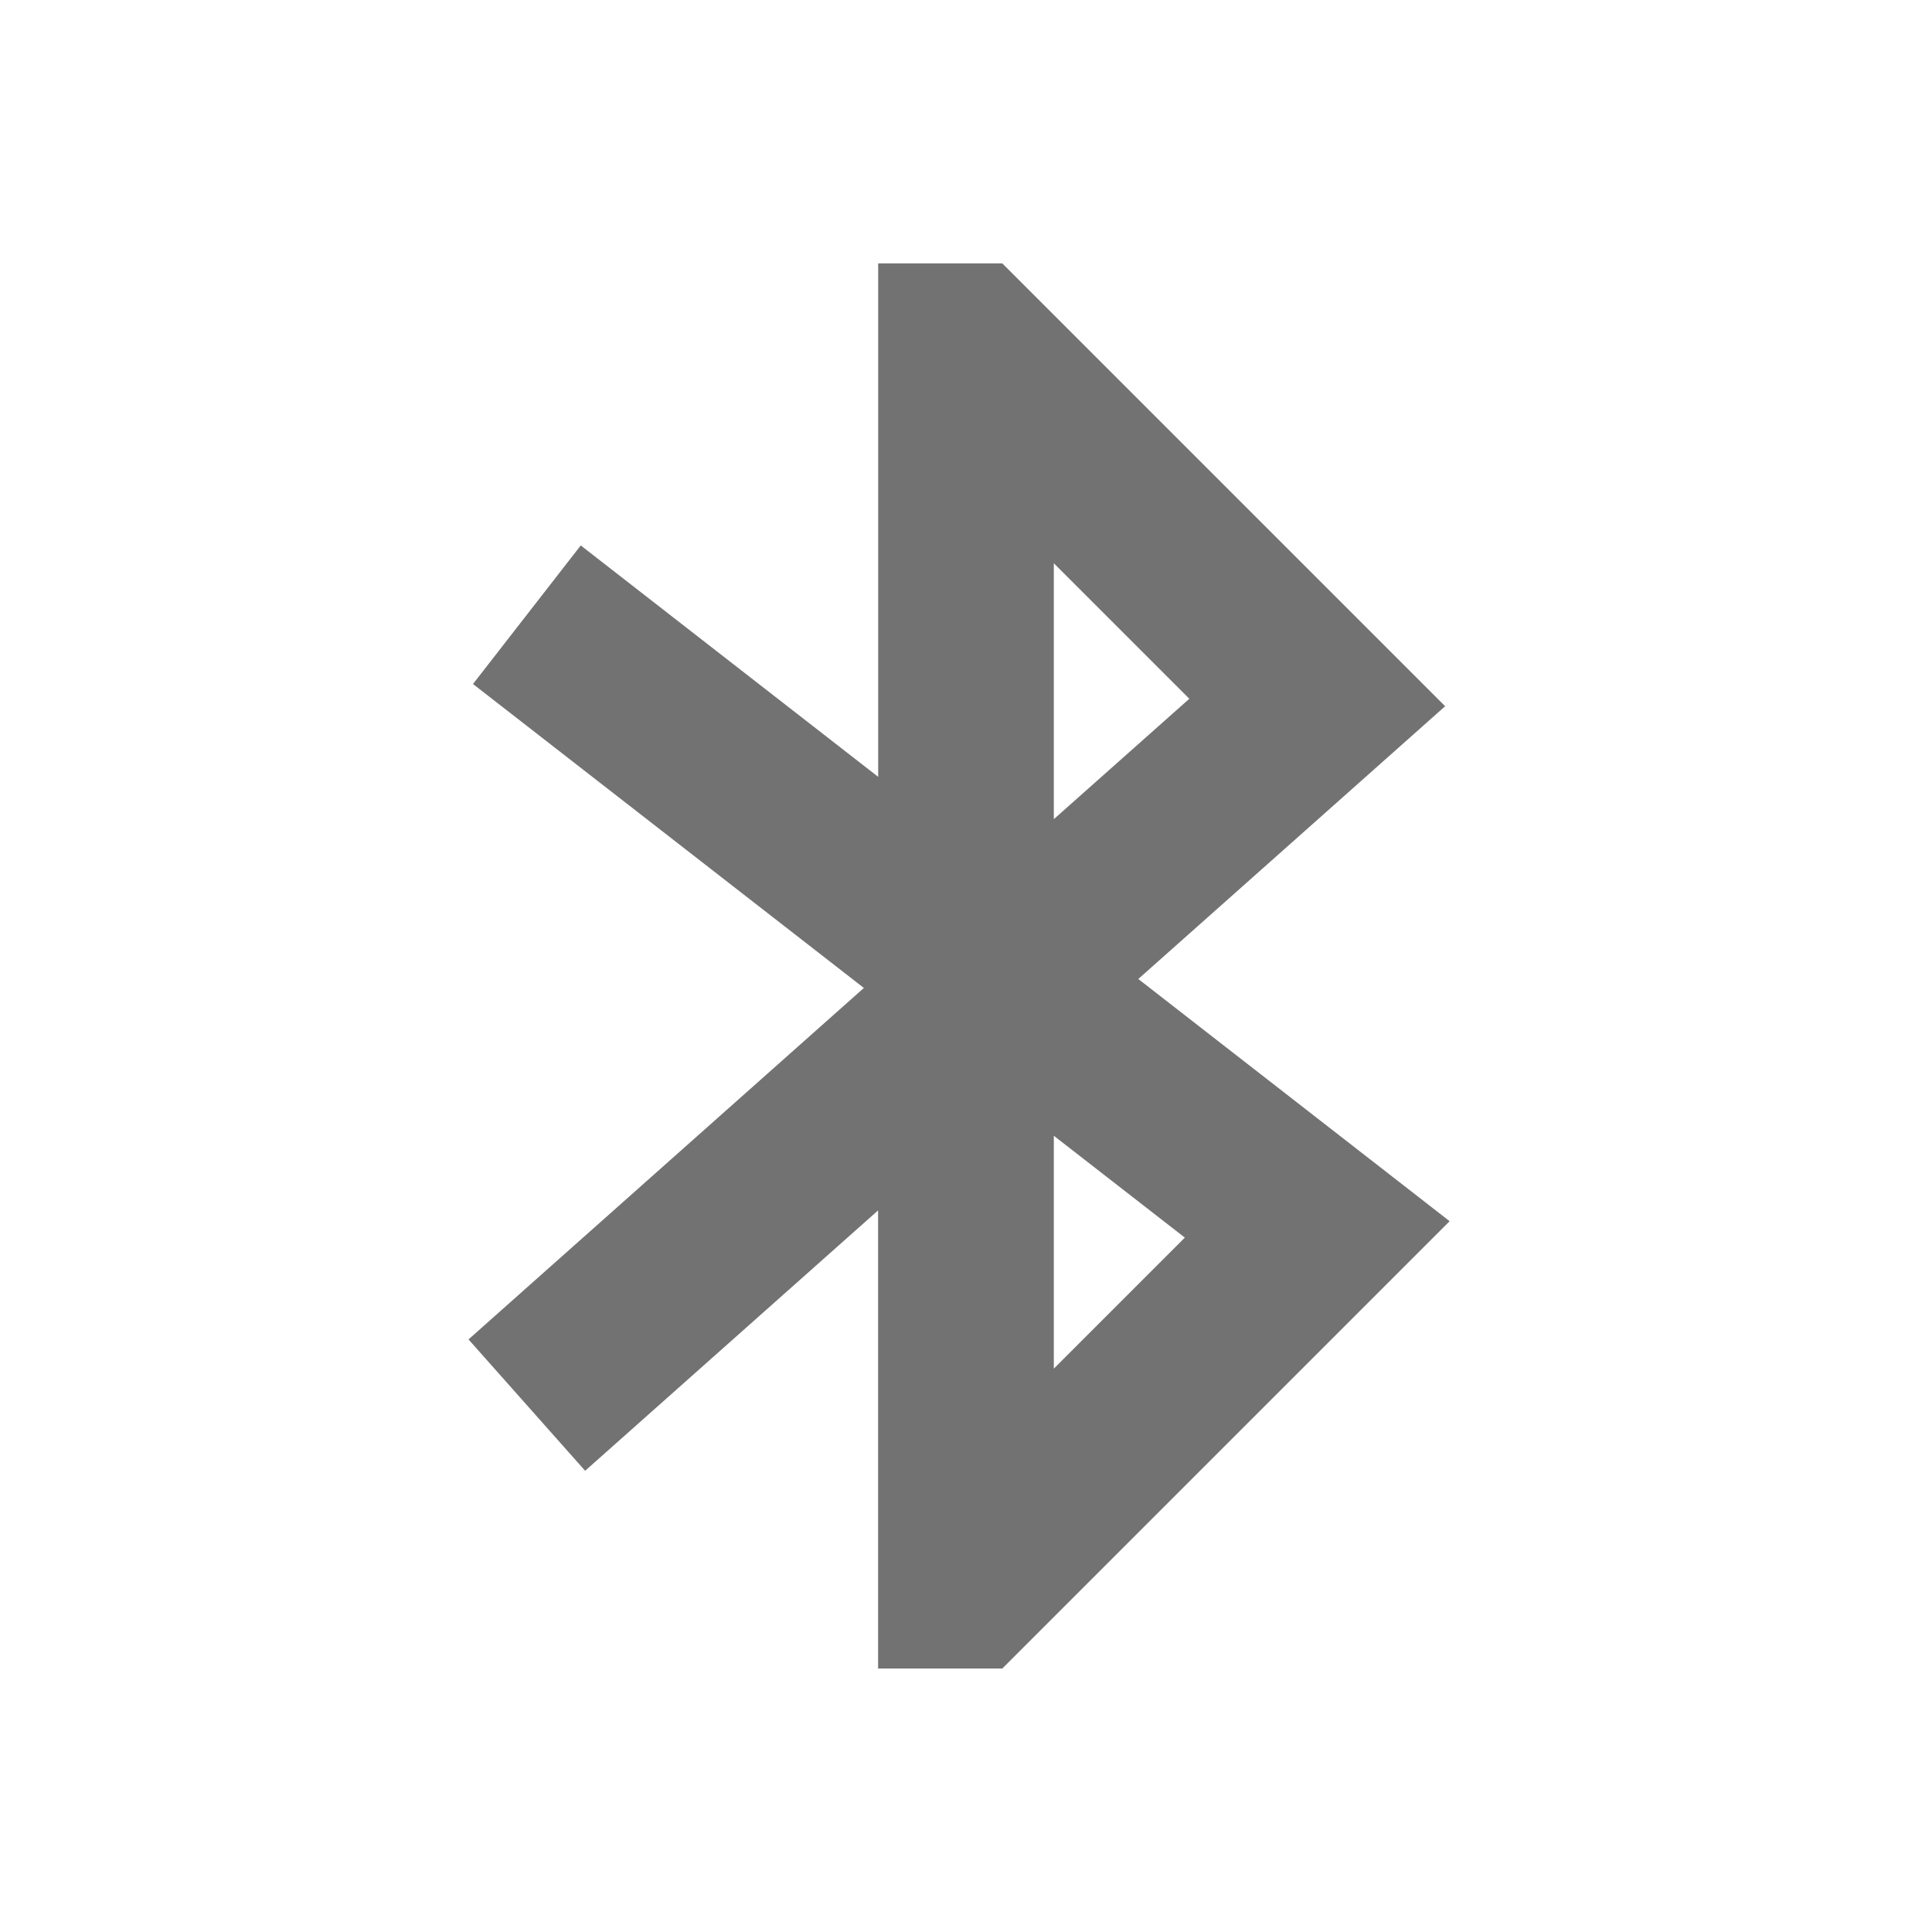
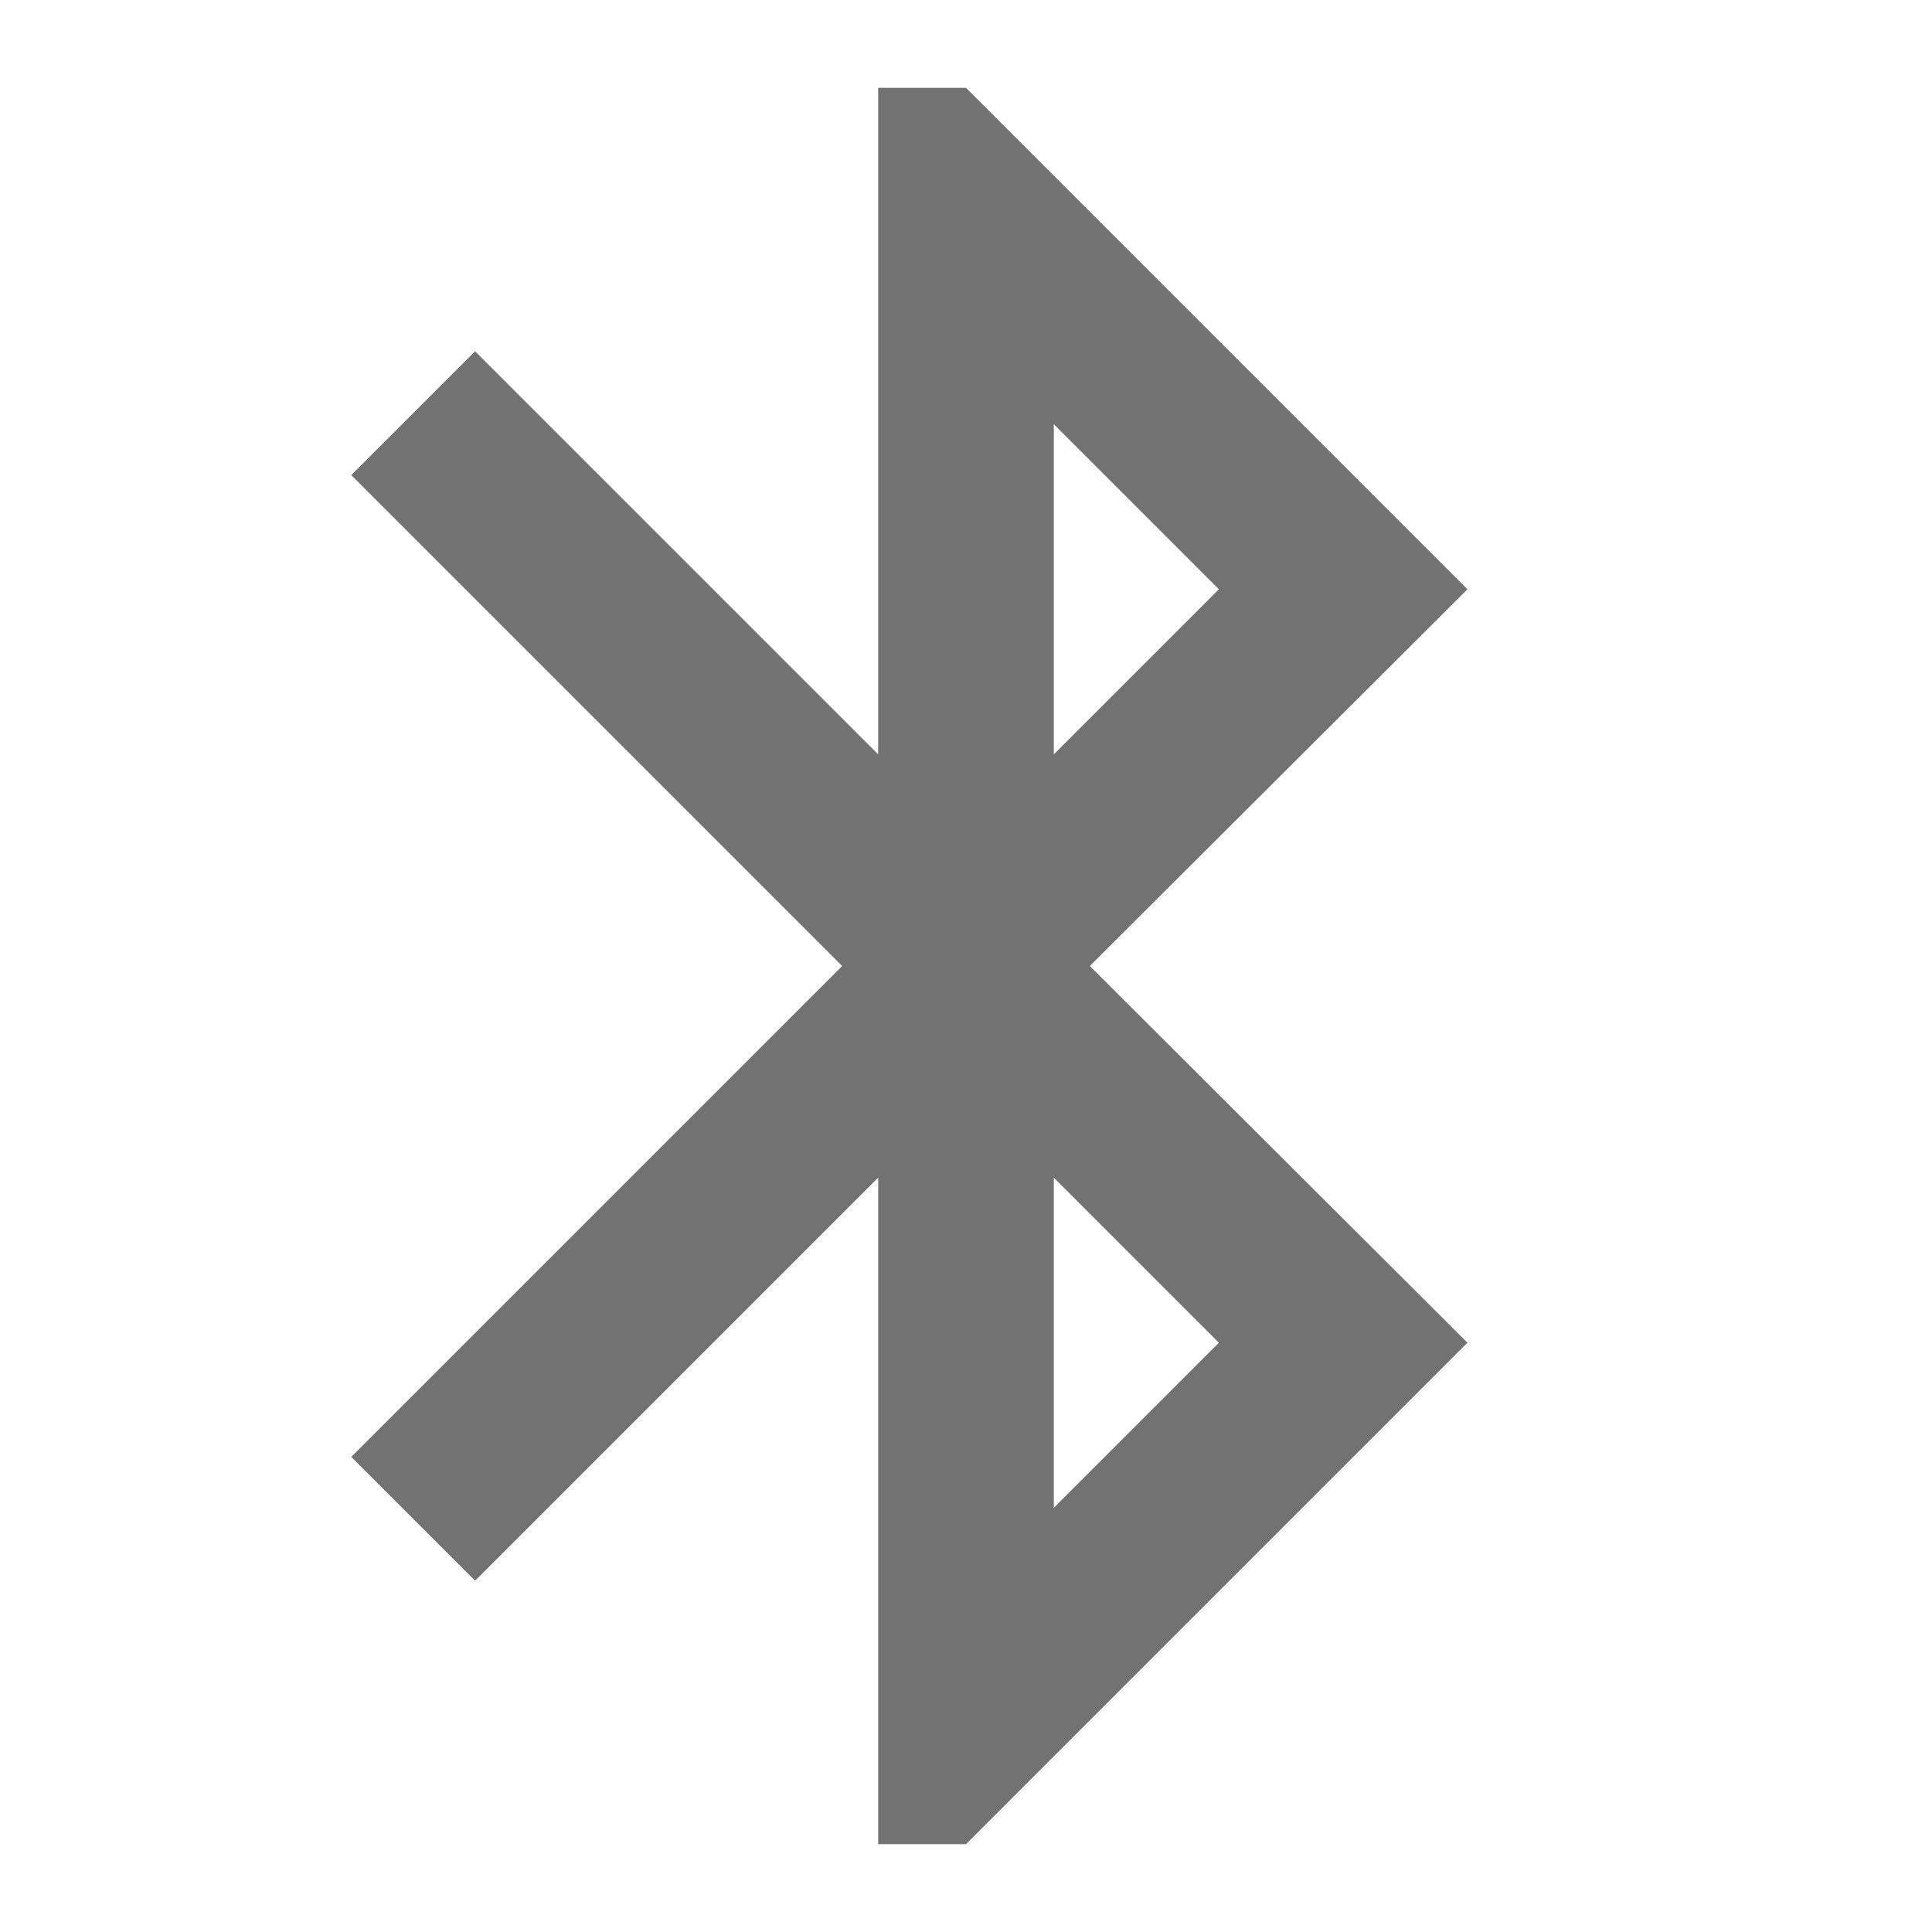
<svg xmlns="http://www.w3.org/2000/svg" width="22" height="22" version="1.1">
  <defs>
    <style id="current-color-scheme" type="text/css">.ColorScheme-Text { color:#727272; } .ColorScheme-Highlight { color:#5294e2; }</style>
  </defs>
-   <path class="ColorScheme-Text" d="m10 3v5.846l-3.387-2.635-1.227 1.578 4.451 3.461-4.502 4.002 1.328 1.496 3.336-2.965v5.217h1.414l5.094-5.094-3.545-2.758 3.494-3.106-5.043-5.043h-1.414zm2 3.414 1.543 1.543-1.543 1.371v-2.914zm0 6.519 1.492 1.16-1.492 1.492v-2.652z" fill="currentColor" />
+   <path d="m16.71 6.71-5.71-5.71h-1v7.59l-4.59-4.59-1.41 1.41 5.59 5.59-5.59 5.59 1.41 1.41 4.59-4.59v7.59h1l5.71-5.71-4.3-4.29zm-4.71-1.88 1.88 1.88-1.88 1.88zm1.88 10.46-1.88 1.88v-3.76z" class="ColorScheme-Text" fill="currentColor" />
</svg>
